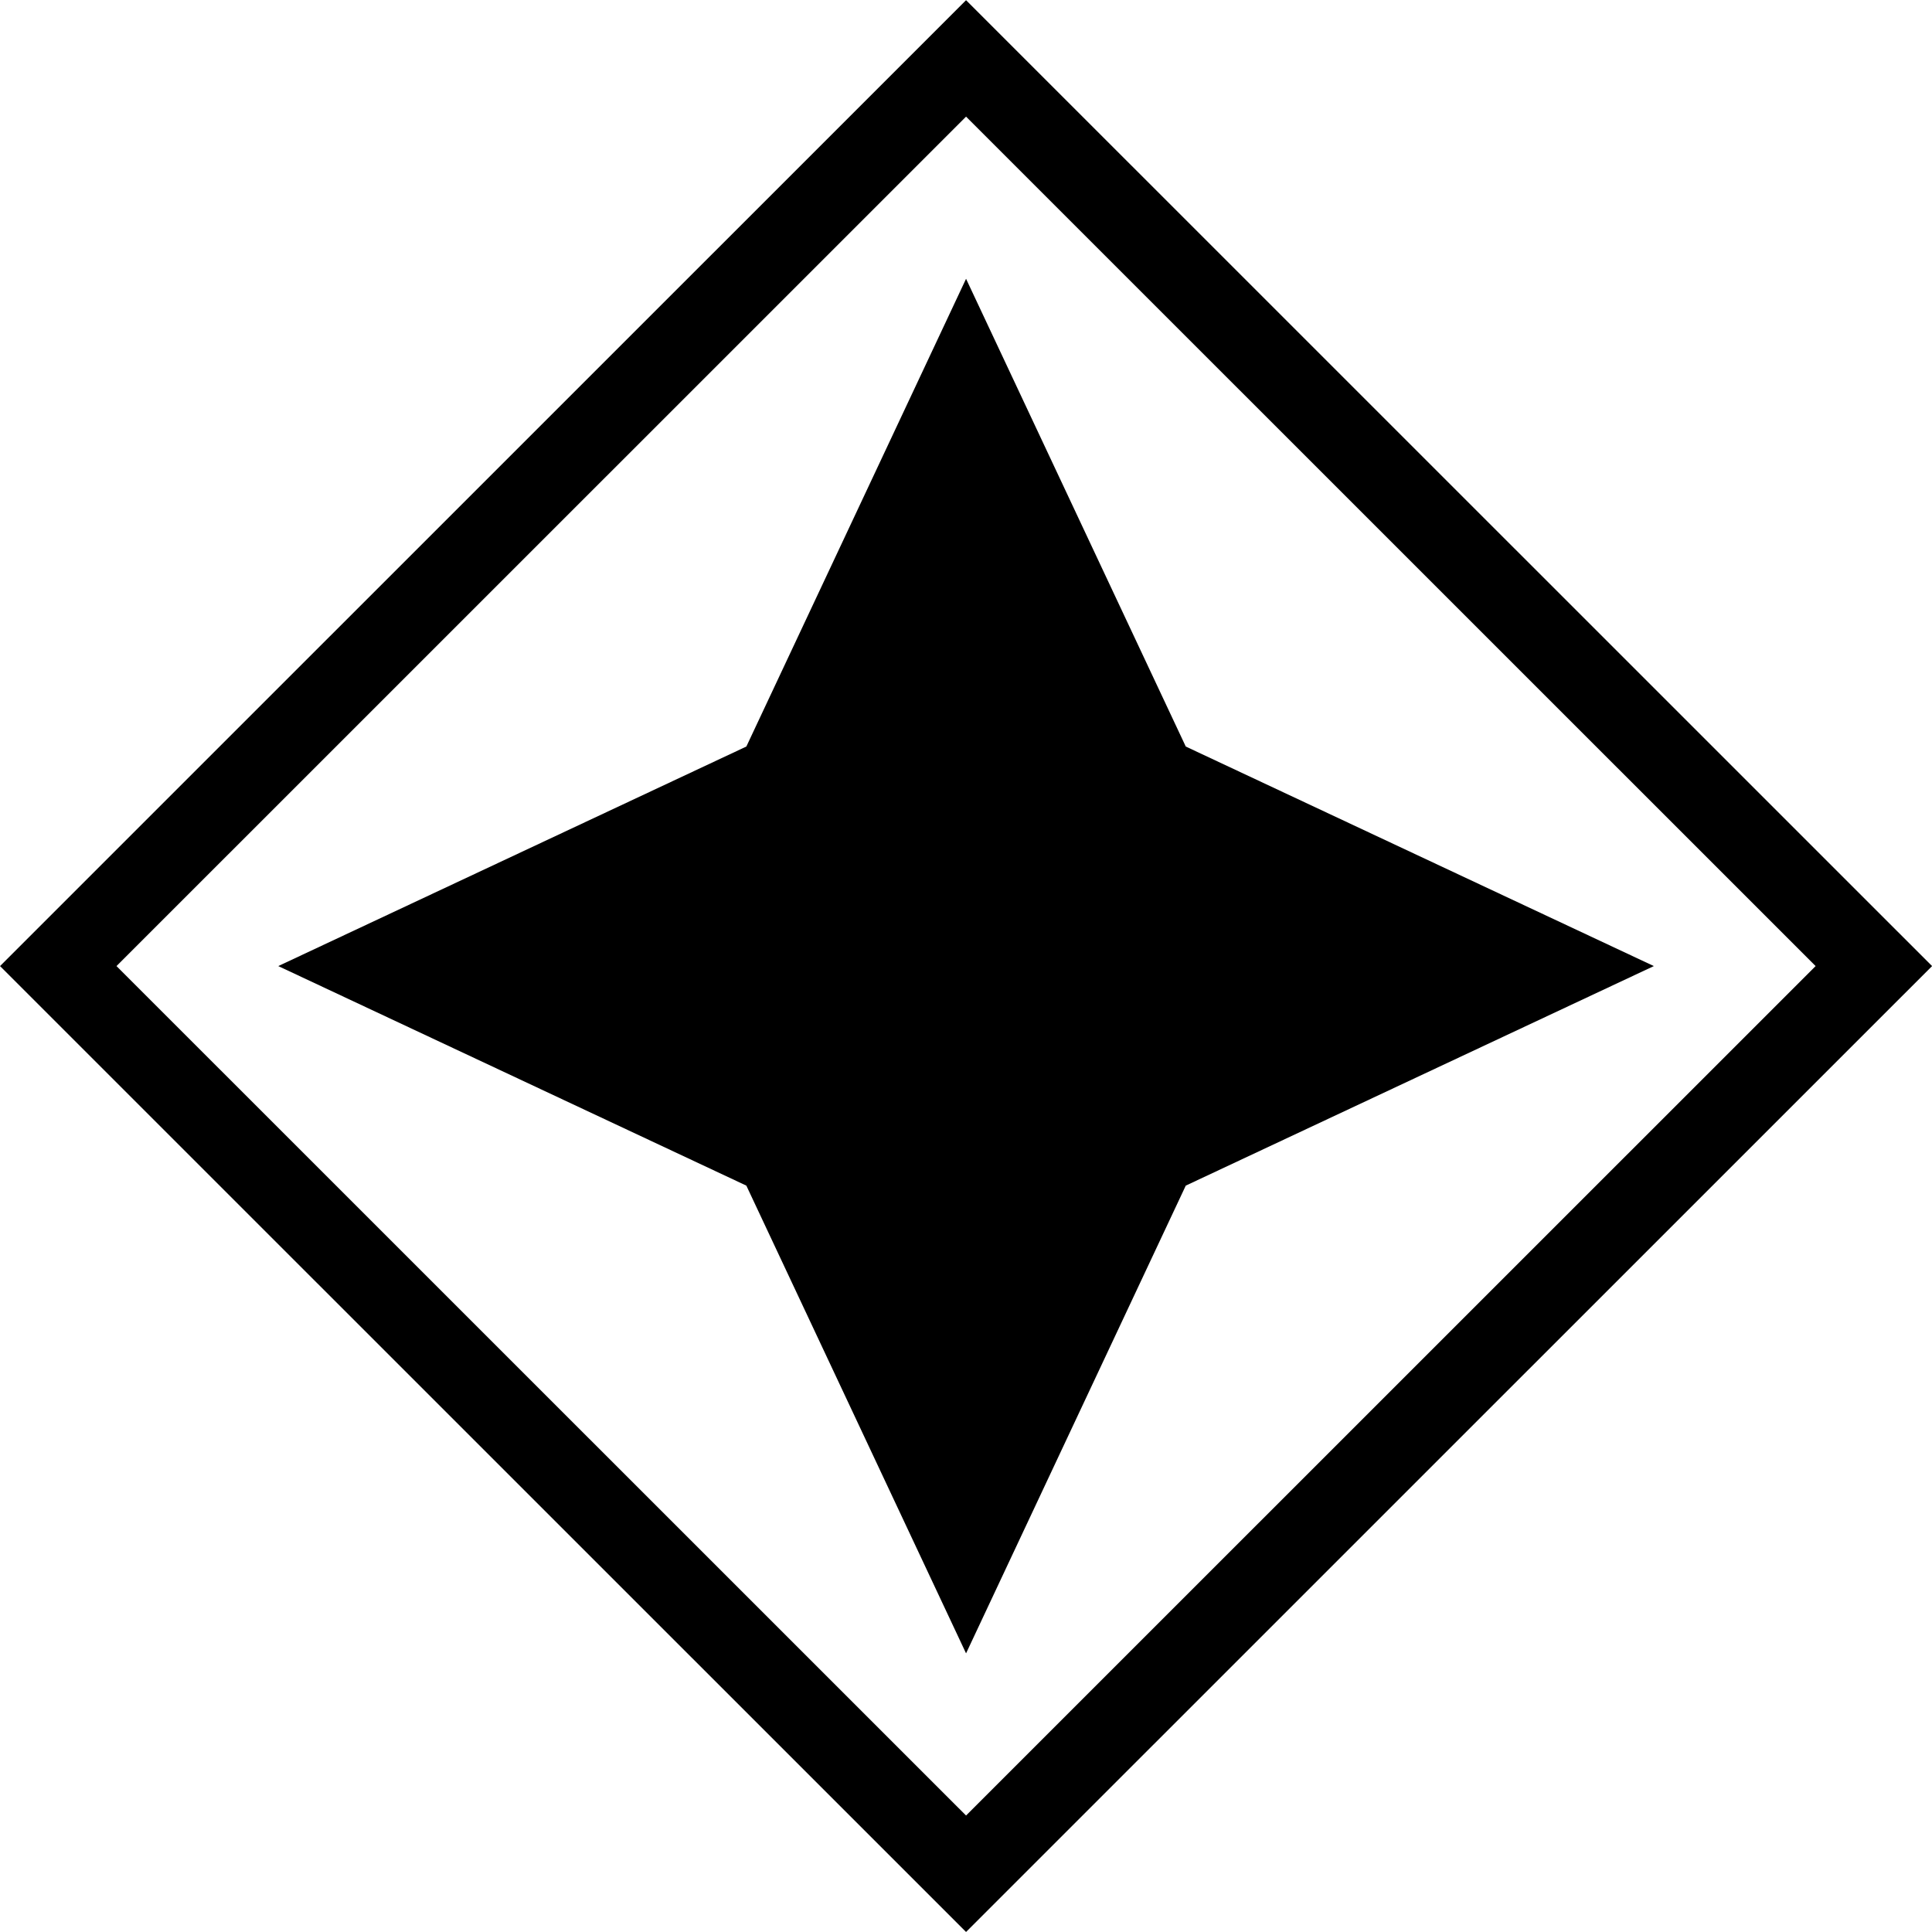
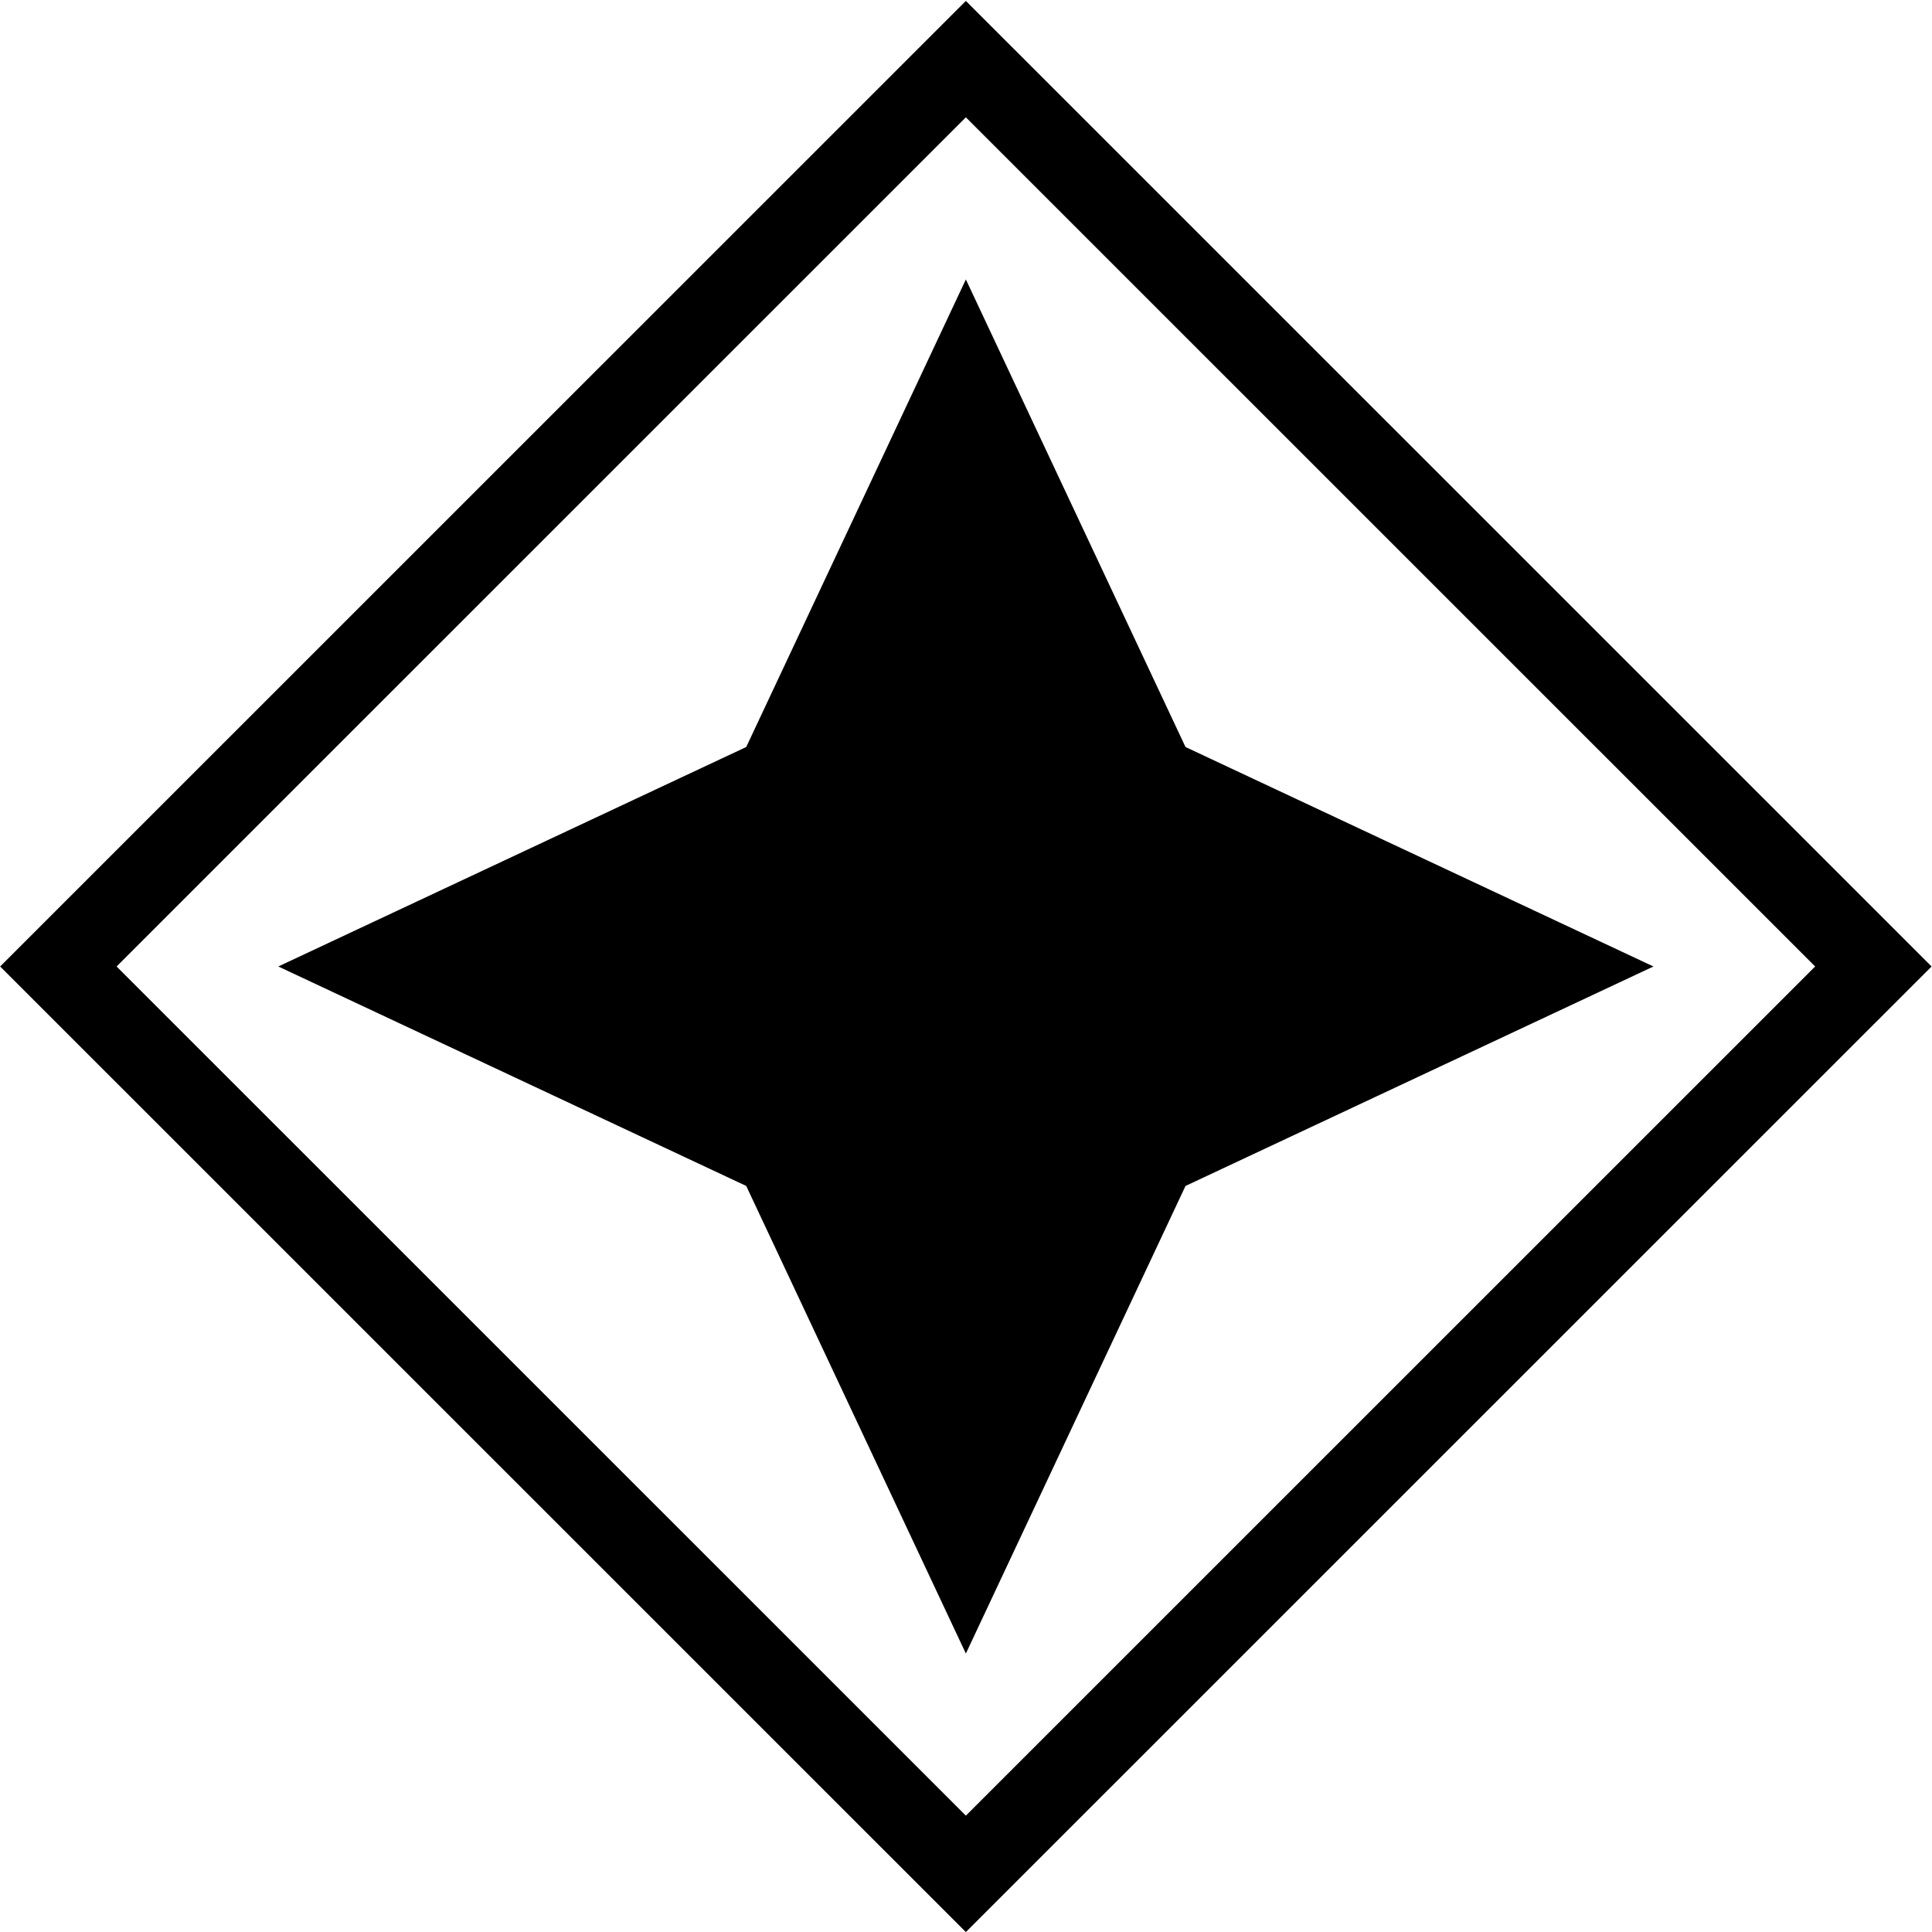
- <svg xmlns="http://www.w3.org/2000/svg" width="160" height="160" xml:space="preserve" overflow="hidden" version="1.1" id="svg2">
+ <svg xmlns="http://www.w3.org/2000/svg" width="33" height="33" xml:space="preserve" overflow="hidden" version="1.1" id="svg2">
  <defs id="defs2" />
-   <g transform="matrix(0.06921017,0,0,0.06920054,-72.25762,-5.629161)" id="g2">
+   <g transform="matrix(0.01426995,0,0,0.01426796,-14.89615,-1.14834)" id="g2">
    <path d="M 2200,151.249 3286.25,1237.5 2200,2323.75 1113.75,1237.5 Z" stroke="#000000" stroke-width="98.542" stroke-miterlimit="8" fill="none" fill-rule="evenodd" id="path1" />
    <path d="M 1377,1237.5 1937.1,974.759 2200,415 2462.9,974.759 3023,1237.5 2462.9,1500.24 2200,2060 1937.1,1500.24 Z" fill-rule="evenodd" id="path2" />
  </g>
</svg>
